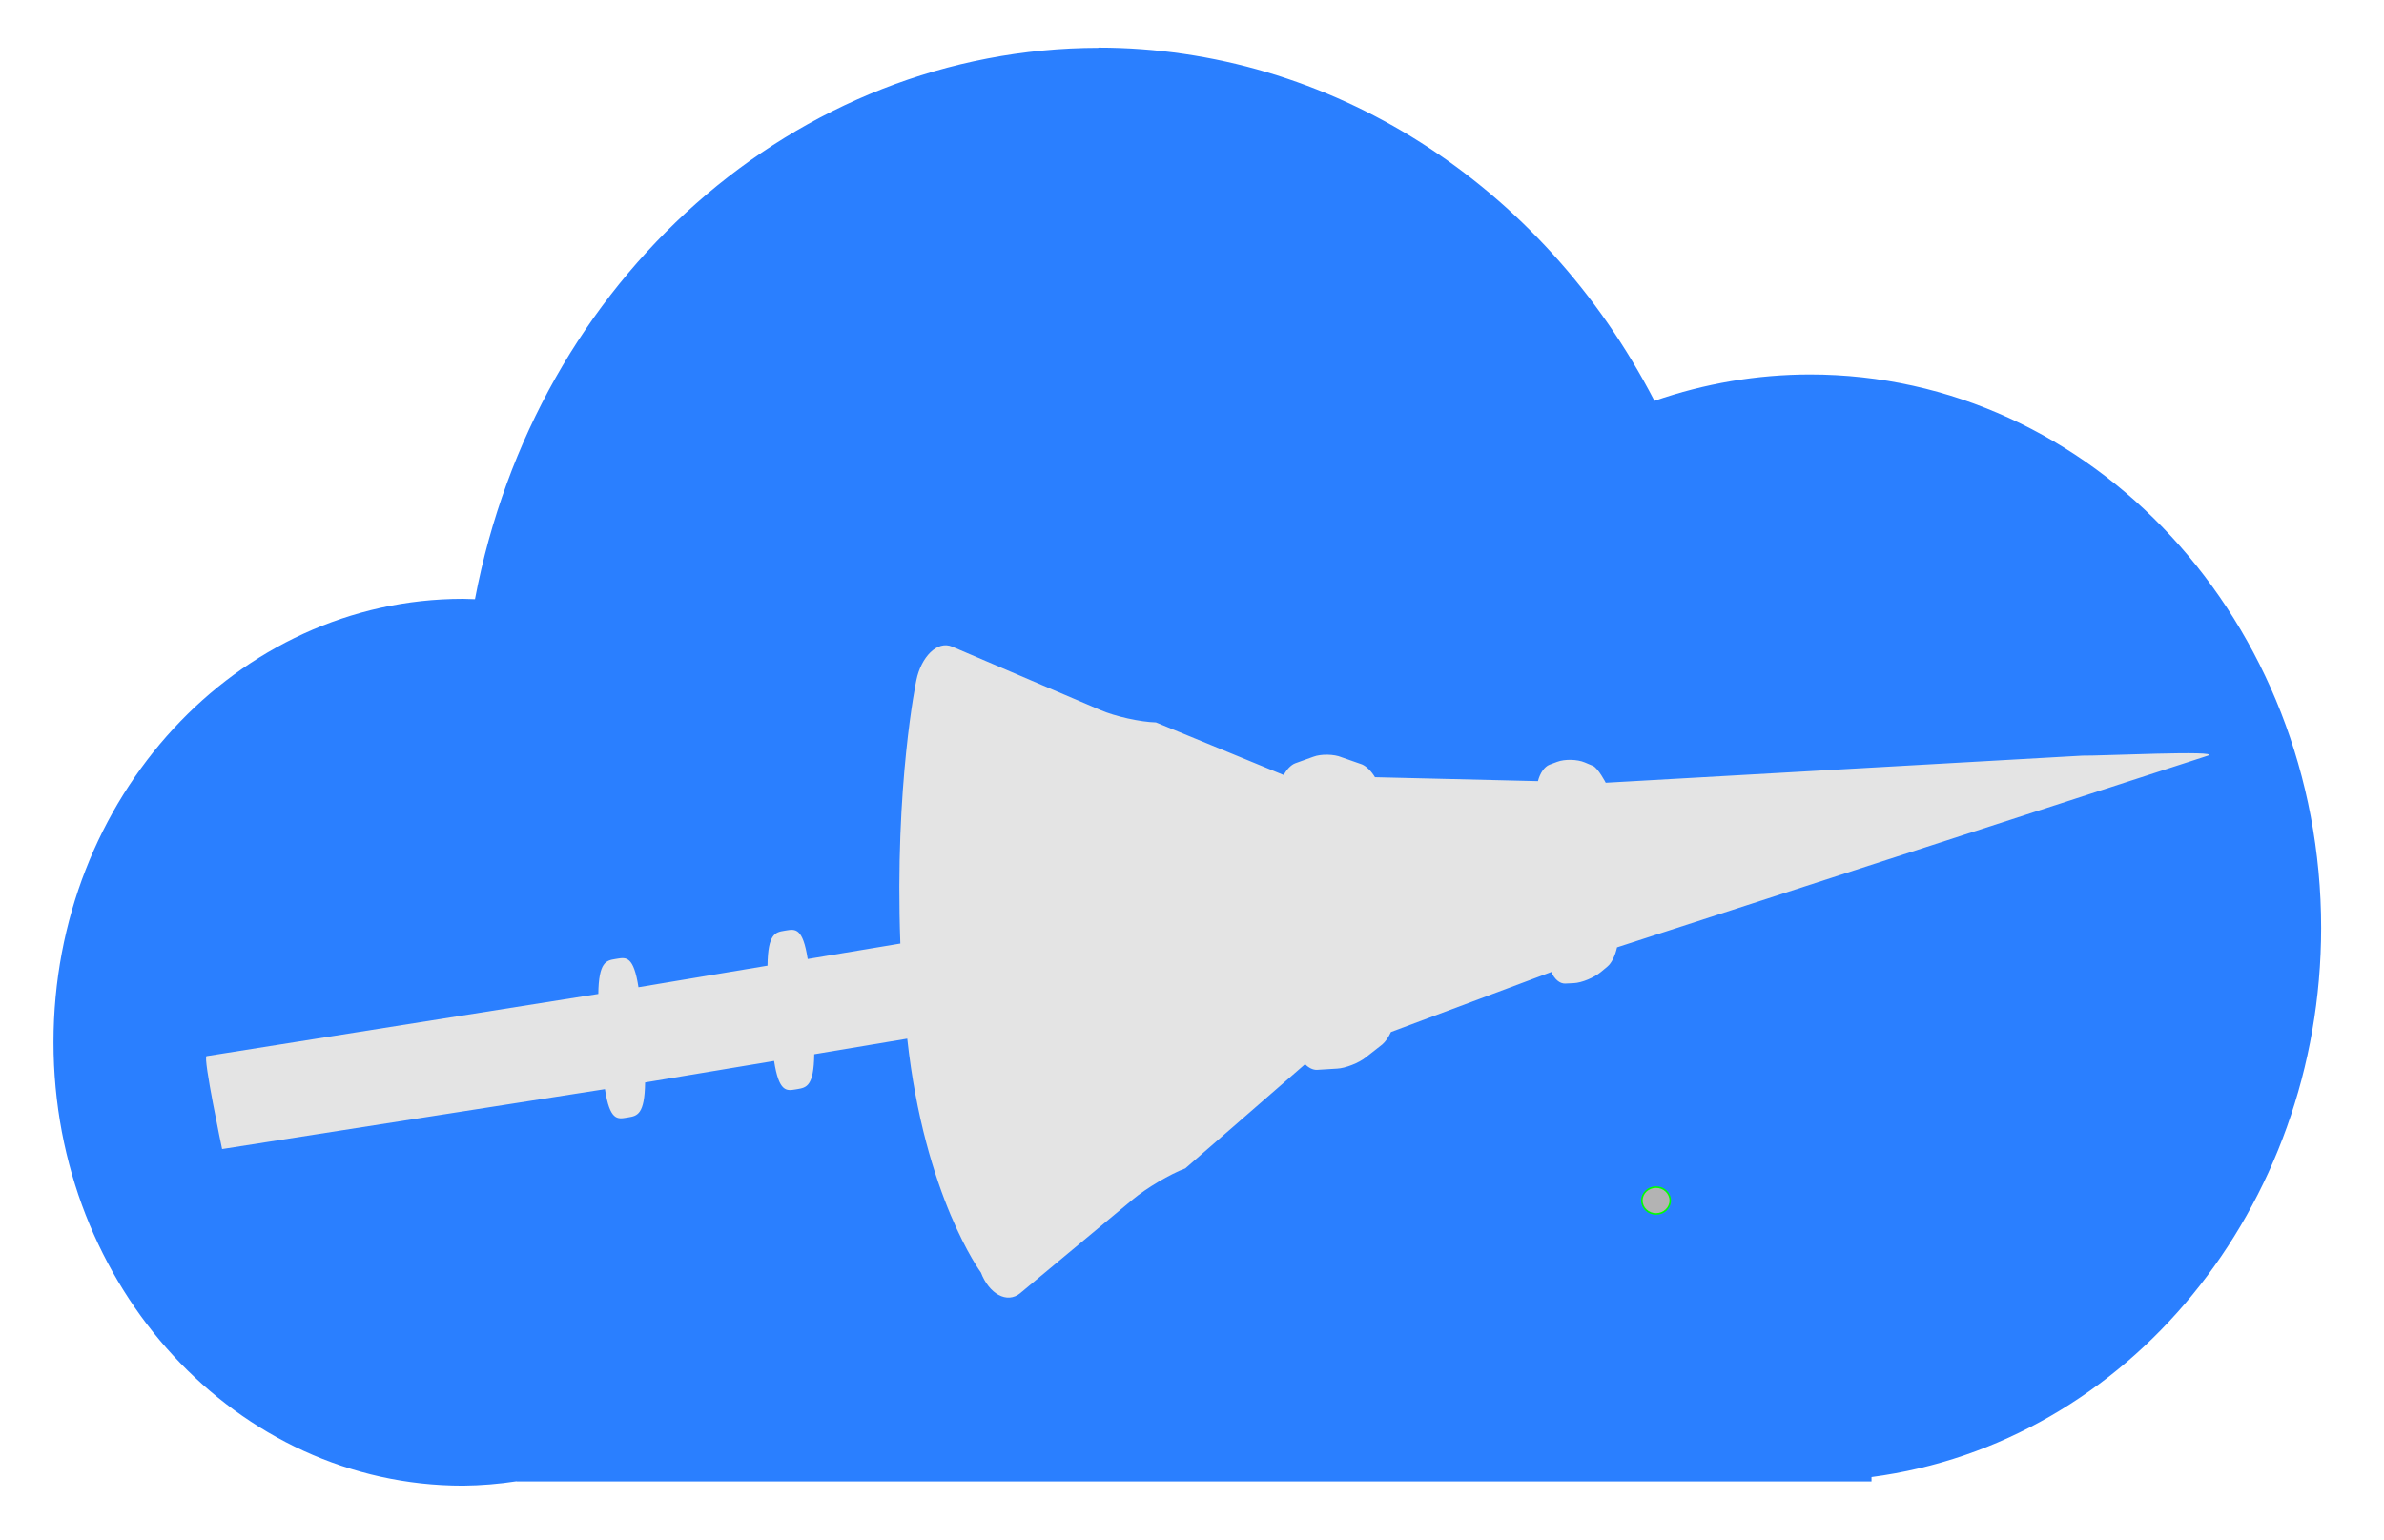
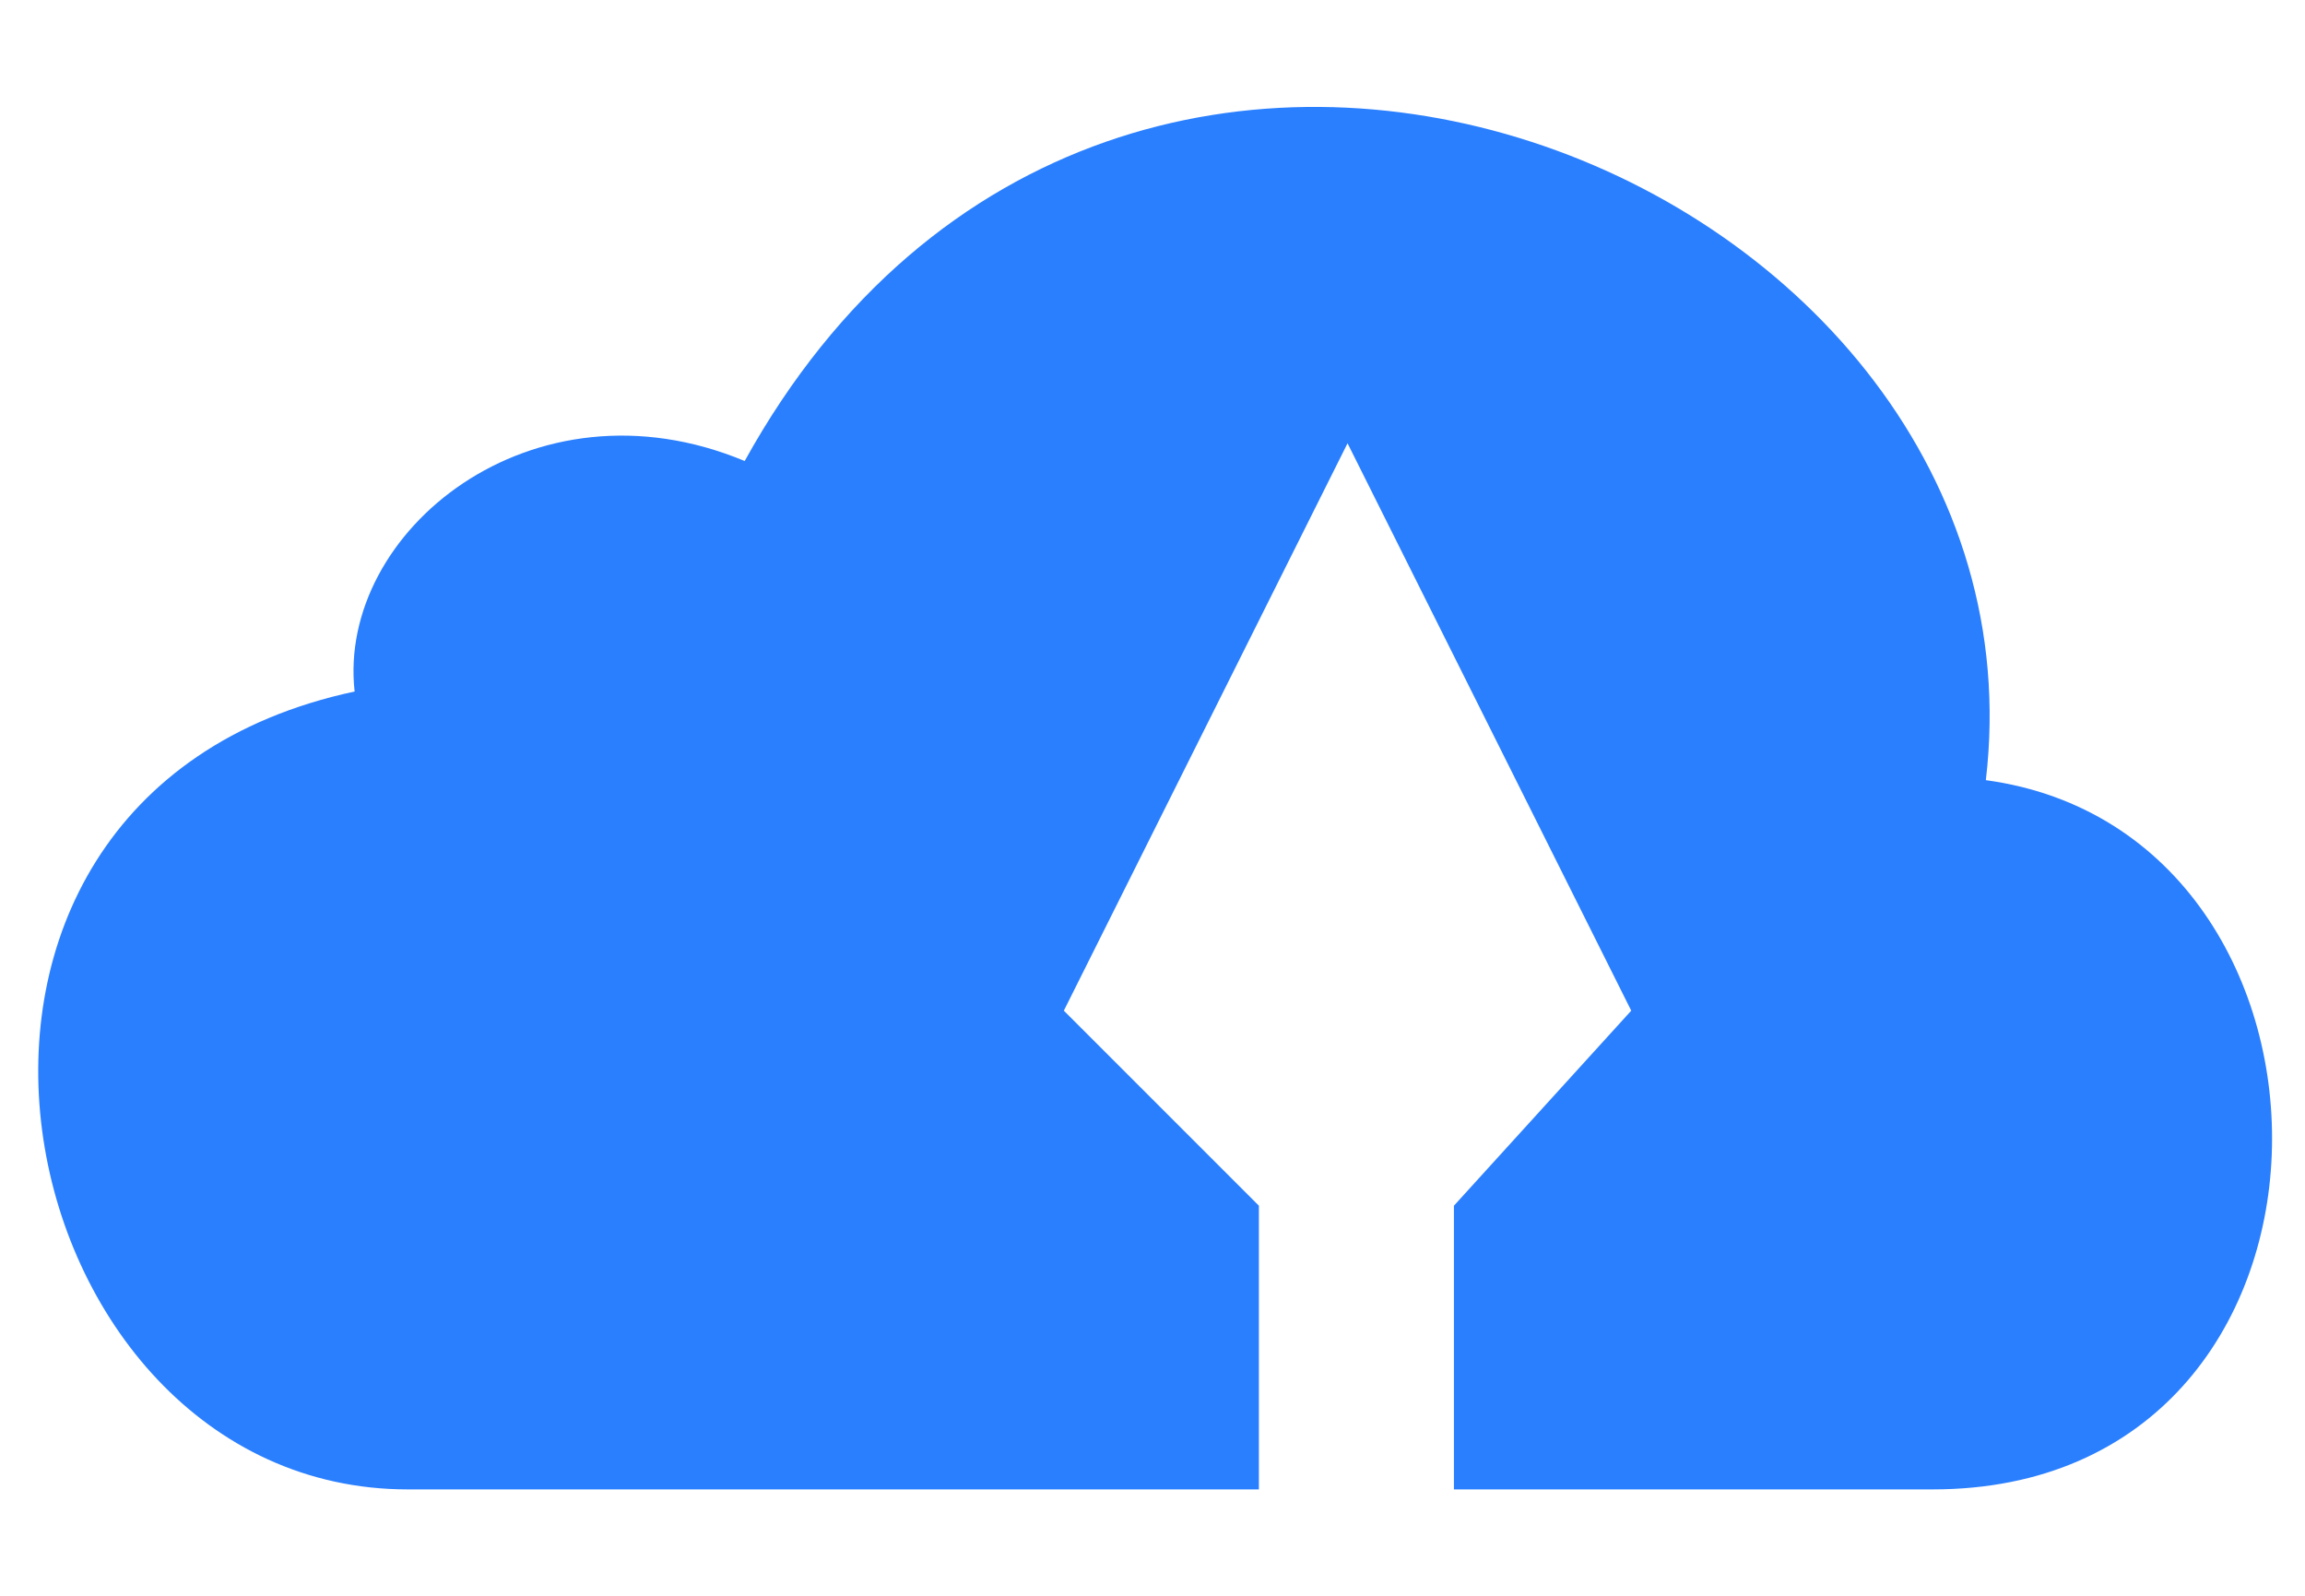
- <svg xmlns="http://www.w3.org/2000/svg" xmlns:ns1="http://www.openswatchbook.org/uri/2009/osb" width="48" height="31" viewBox="0 0 12.7 8.202" version="1.1" id="svg4919">
-   <defs id="defs4913">
-     <linearGradient ns1:paint="gradient" id="linearGradient4578">
-       <stop id="stop4574" offset="0" style="stop-color:#000000;stop-opacity:1;" />
-       <stop id="stop4576" offset="1" style="stop-color:#0066ff;stop-opacity:0;" />
-     </linearGradient>
-     <linearGradient id="linearGradient2345" ns1:paint="gradient">
-       <stop style="stop-color:#000000;stop-opacity:1;" offset="0" id="stop2341" />
-       <stop style="stop-color:#0066ff;stop-opacity:0;" offset="1" id="stop2343" />
-     </linearGradient>
-   </defs>
-   <g id="layer1" transform="translate(0,-280.0666)">
-     <g id="g849" transform="matrix(0.04649709,0,0,0.04649709,-0.02134367,277.5272)">
-       <g style="fill:#2a7fff;fill-opacity:1;stroke:none;stroke-width:0.577;stroke-miterlimit:4;stroke-dasharray:none;stroke-opacity:0" transform="matrix(19.66121,0,0,20.14451,53.91284,-5697.453)" id="g886">
-         <path style="fill:#2a7fff;fill-opacity:1;stroke:none;stroke-width:0.365;stroke-linecap:round;stroke-linejoin:round;stroke-miterlimit:4;stroke-dasharray:none;stroke-opacity:1" d="m 3.683,285.811 a 3.714,3.926 0 0 1 3.239,2.009 2.979,3.148 0 0 1 0.906,-0.15 2.979,3.148 0 0 1 2.979,3.148 2.979,3.148 0 0 1 -2.62,3.123 v 0.025 H 7.828 0.292 v -8.5e-4 a 2.386,2.522 0 0 1 -0.313,0.025 2.386,2.522 0 0 1 -2.386,-2.522 2.386,2.522 0 0 1 2.386,-2.522 2.386,2.522 0 0 1 0.07,0.002 3.714,3.926 0 0 1 3.634,-3.136 z" id="rect4799-3" />
-       </g>
-       <g style="fill:#e4e4e4;fill-opacity:1;stroke:none;stroke-width:0.28;stroke-miterlimit:4;stroke-dasharray:none;stroke-opacity:1" id="g10" transform="matrix(2.180239,2.877203,-1.754195,3.575994,104.5453,-155.2944)">
-         <g style="fill:#e4e4e4;fill-opacity:1;stroke:none;stroke-width:0.28;stroke-miterlimit:4;stroke-dasharray:none;stroke-opacity:1" id="g883">
-           <path d="m 52.475,57.904 2.119,-4.701 c 0.258,-0.574 0.794,-1.453 1.189,-1.952 l 2.19,-5.1 c 0.172,-0.02 0.345,-0.091 0.467,-0.194 l 0.63,-0.547 c 0.244,-0.207 0.608,-0.671 0.737,-0.958 l 0.32,-0.666 c 0.058,-0.131 0.086,-0.299 0.082,-0.464 l 4.177,-5.285 c 0.206,0.06 0.453,0.015 0.625,-0.132 l 0.269,-0.23 c 0.243,-0.208 0.556,-0.621 0.686,-0.908 l 0.123,-0.273 c 0.084,-0.186 0.076,-0.42 0.007,-0.622 L 81.942,16.981 c 0.394,-0.499 -3.5,2.828 -4.004,3.221 L 63.159,32.961 c 0,0 -0.47,-0.09 -0.672,2.42e-4 l -0.315,0.143 c -0.29,0.131 -0.693,0.447 -0.889,0.696 l -0.197,0.249 c -0.137,0.174 -0.173,0.416 -0.114,0.62 l -5.26,4.106 c -0.211,-0.025 -0.445,0.008 -0.614,0.084 l -0.765,0.386 c -0.29,0.131 -0.71,0.463 -0.906,0.713 l -0.479,0.596 c -0.106,0.136 -0.174,0.334 -0.181,0.521 l -4.9,2.257 c -0.504,0.393 -1.39,0.928 -1.97,1.187 l -5.716,2.569 c -0.58,0.26 -0.825,1.001 -0.618,1.569 0,0 0.927,2.582 3.612,5.535 l -2.714,2.679 c -0.644,-0.484 -0.866,-0.266 -1.131,-0.005 l -0.052,0.051 c -0.265,0.261 -0.486,0.48 0.005,1.115 l -3.778,3.731 c -0.644,-0.484 -0.866,-0.266 -1.13,-0.004 l -0.051,0.05 c -0.265,0.261 -0.485,0.48 0.005,1.115 L 22.805,74.189 c -0.113,0.113 1.95,1.408 1.95,1.408 l 11.275,-10.991 c 0.645,0.483 0.866,0.266 1.13,0.005 l 0.051,-0.05 c 0.265,-0.261 0.486,-0.48 -0.005,-1.116 l 3.778,-3.729 c 0.644,0.484 0.866,0.265 1.13,0.004 l 0.051,-0.05 c 0.265,-0.262 0.486,-0.48 -0.005,-1.115 l 2.723,-2.69 c 3.016,2.625 6.011,2.658 6.011,2.658 0.578,0.202 1.323,-0.042 1.582,-0.618 z" id="path8" style="fill:#e4e4e4;fill-opacity:1;stroke:none;stroke-width:0.387;stroke-miterlimit:4;stroke-dasharray:none;stroke-dashoffset:0;stroke-opacity:1" />
-         </g>
-       </g>
-       <ellipse ry="1.536" rx="1.626" cy="192.163" cx="190.193" id="path876" style="fill:#b3b3b3;fill-opacity:1;stroke:#00ff00;stroke-width:0.179;stroke-linecap:round;stroke-linejoin:round;stroke-miterlimit:4;stroke-dasharray:none;stroke-opacity:1" />
-     </g>
-   </g>
+ <svg xmlns="http://www.w3.org/2000/svg" version="1.2" viewBox="0 0 13 9" width="13" height="9">
+   <style>
+ 		tspan { white-space:pre } 
+ 		.s0 { fill: #2a7fff } 
+ 	</style>
+   <path id="Shape 1" class="s0" d="m4.2 2.6c2.1-3.8 7.4-1.6 7 1.8 2.2 0.3 2.2 4-0.3 4-0.6 0-2.7 0-2.7 0v-1.6l1-1.1-1.6-3.2-1.6 3.2 1.1 1.1v1.6c0 0-4.3 0-4.8 0-2.3 0-3.1-3.9-0.3-4.5-0.1-0.9 1-1.8 2.2-1.3z" />
</svg>
